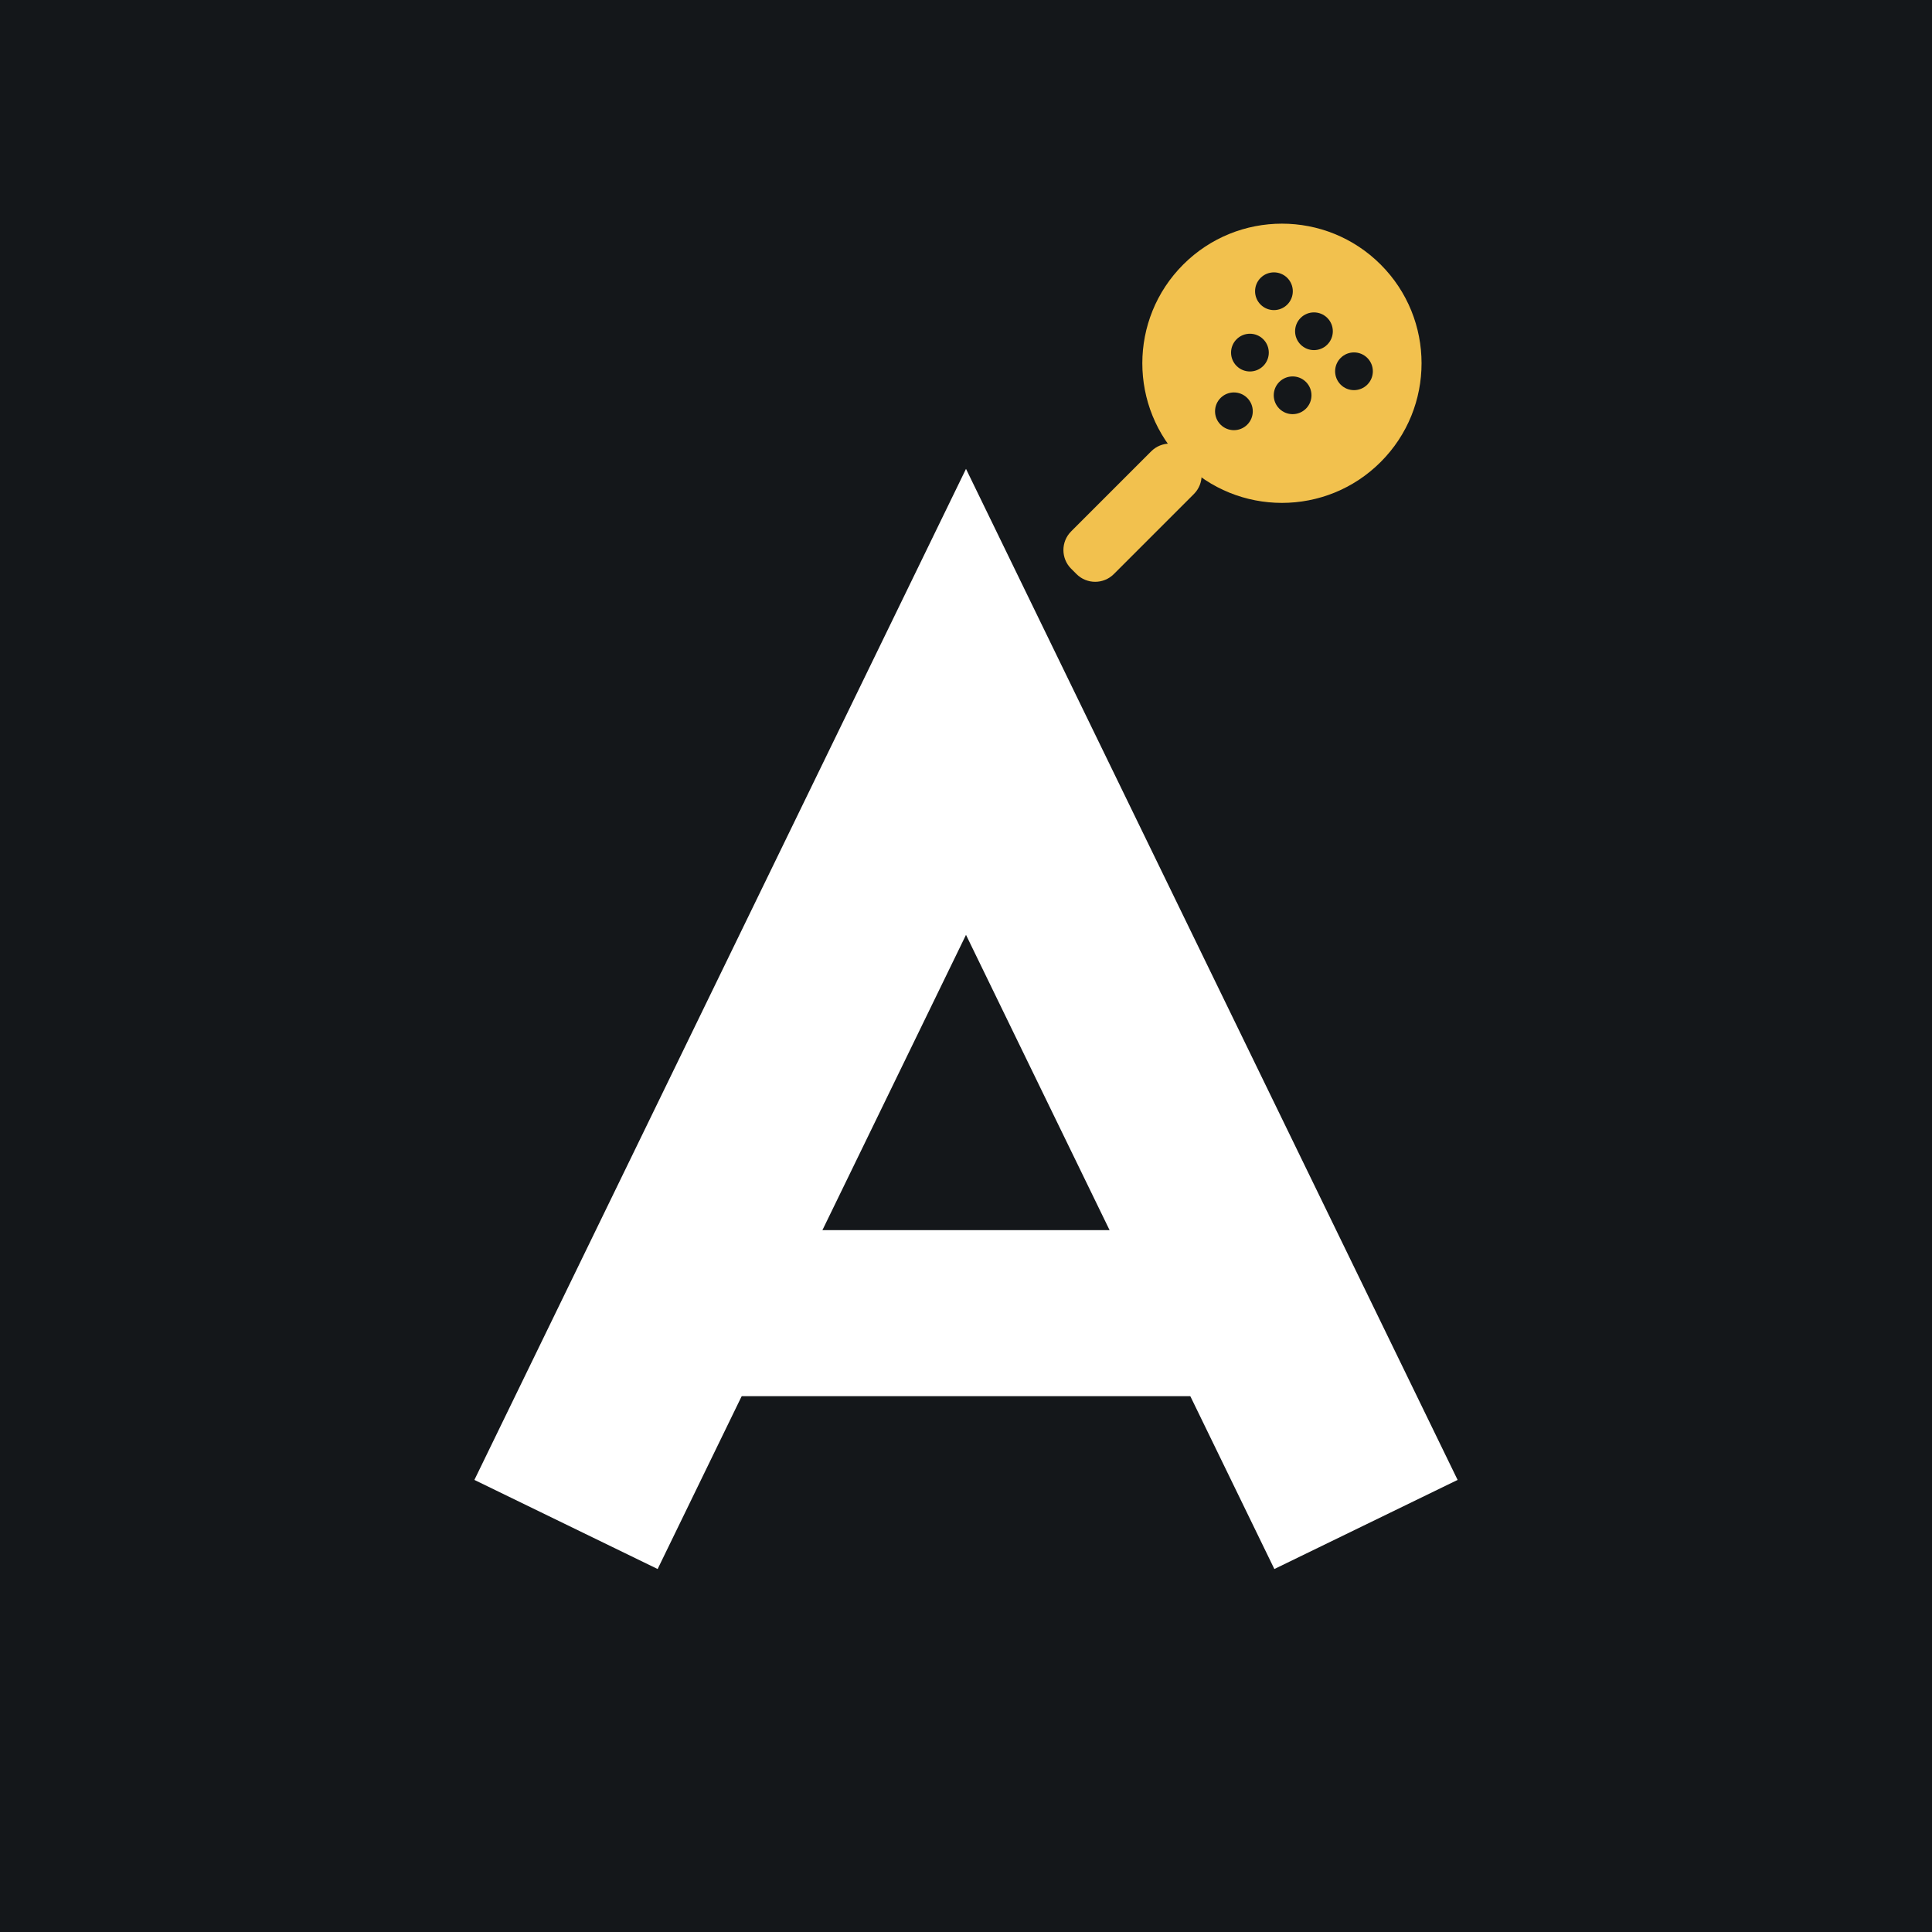
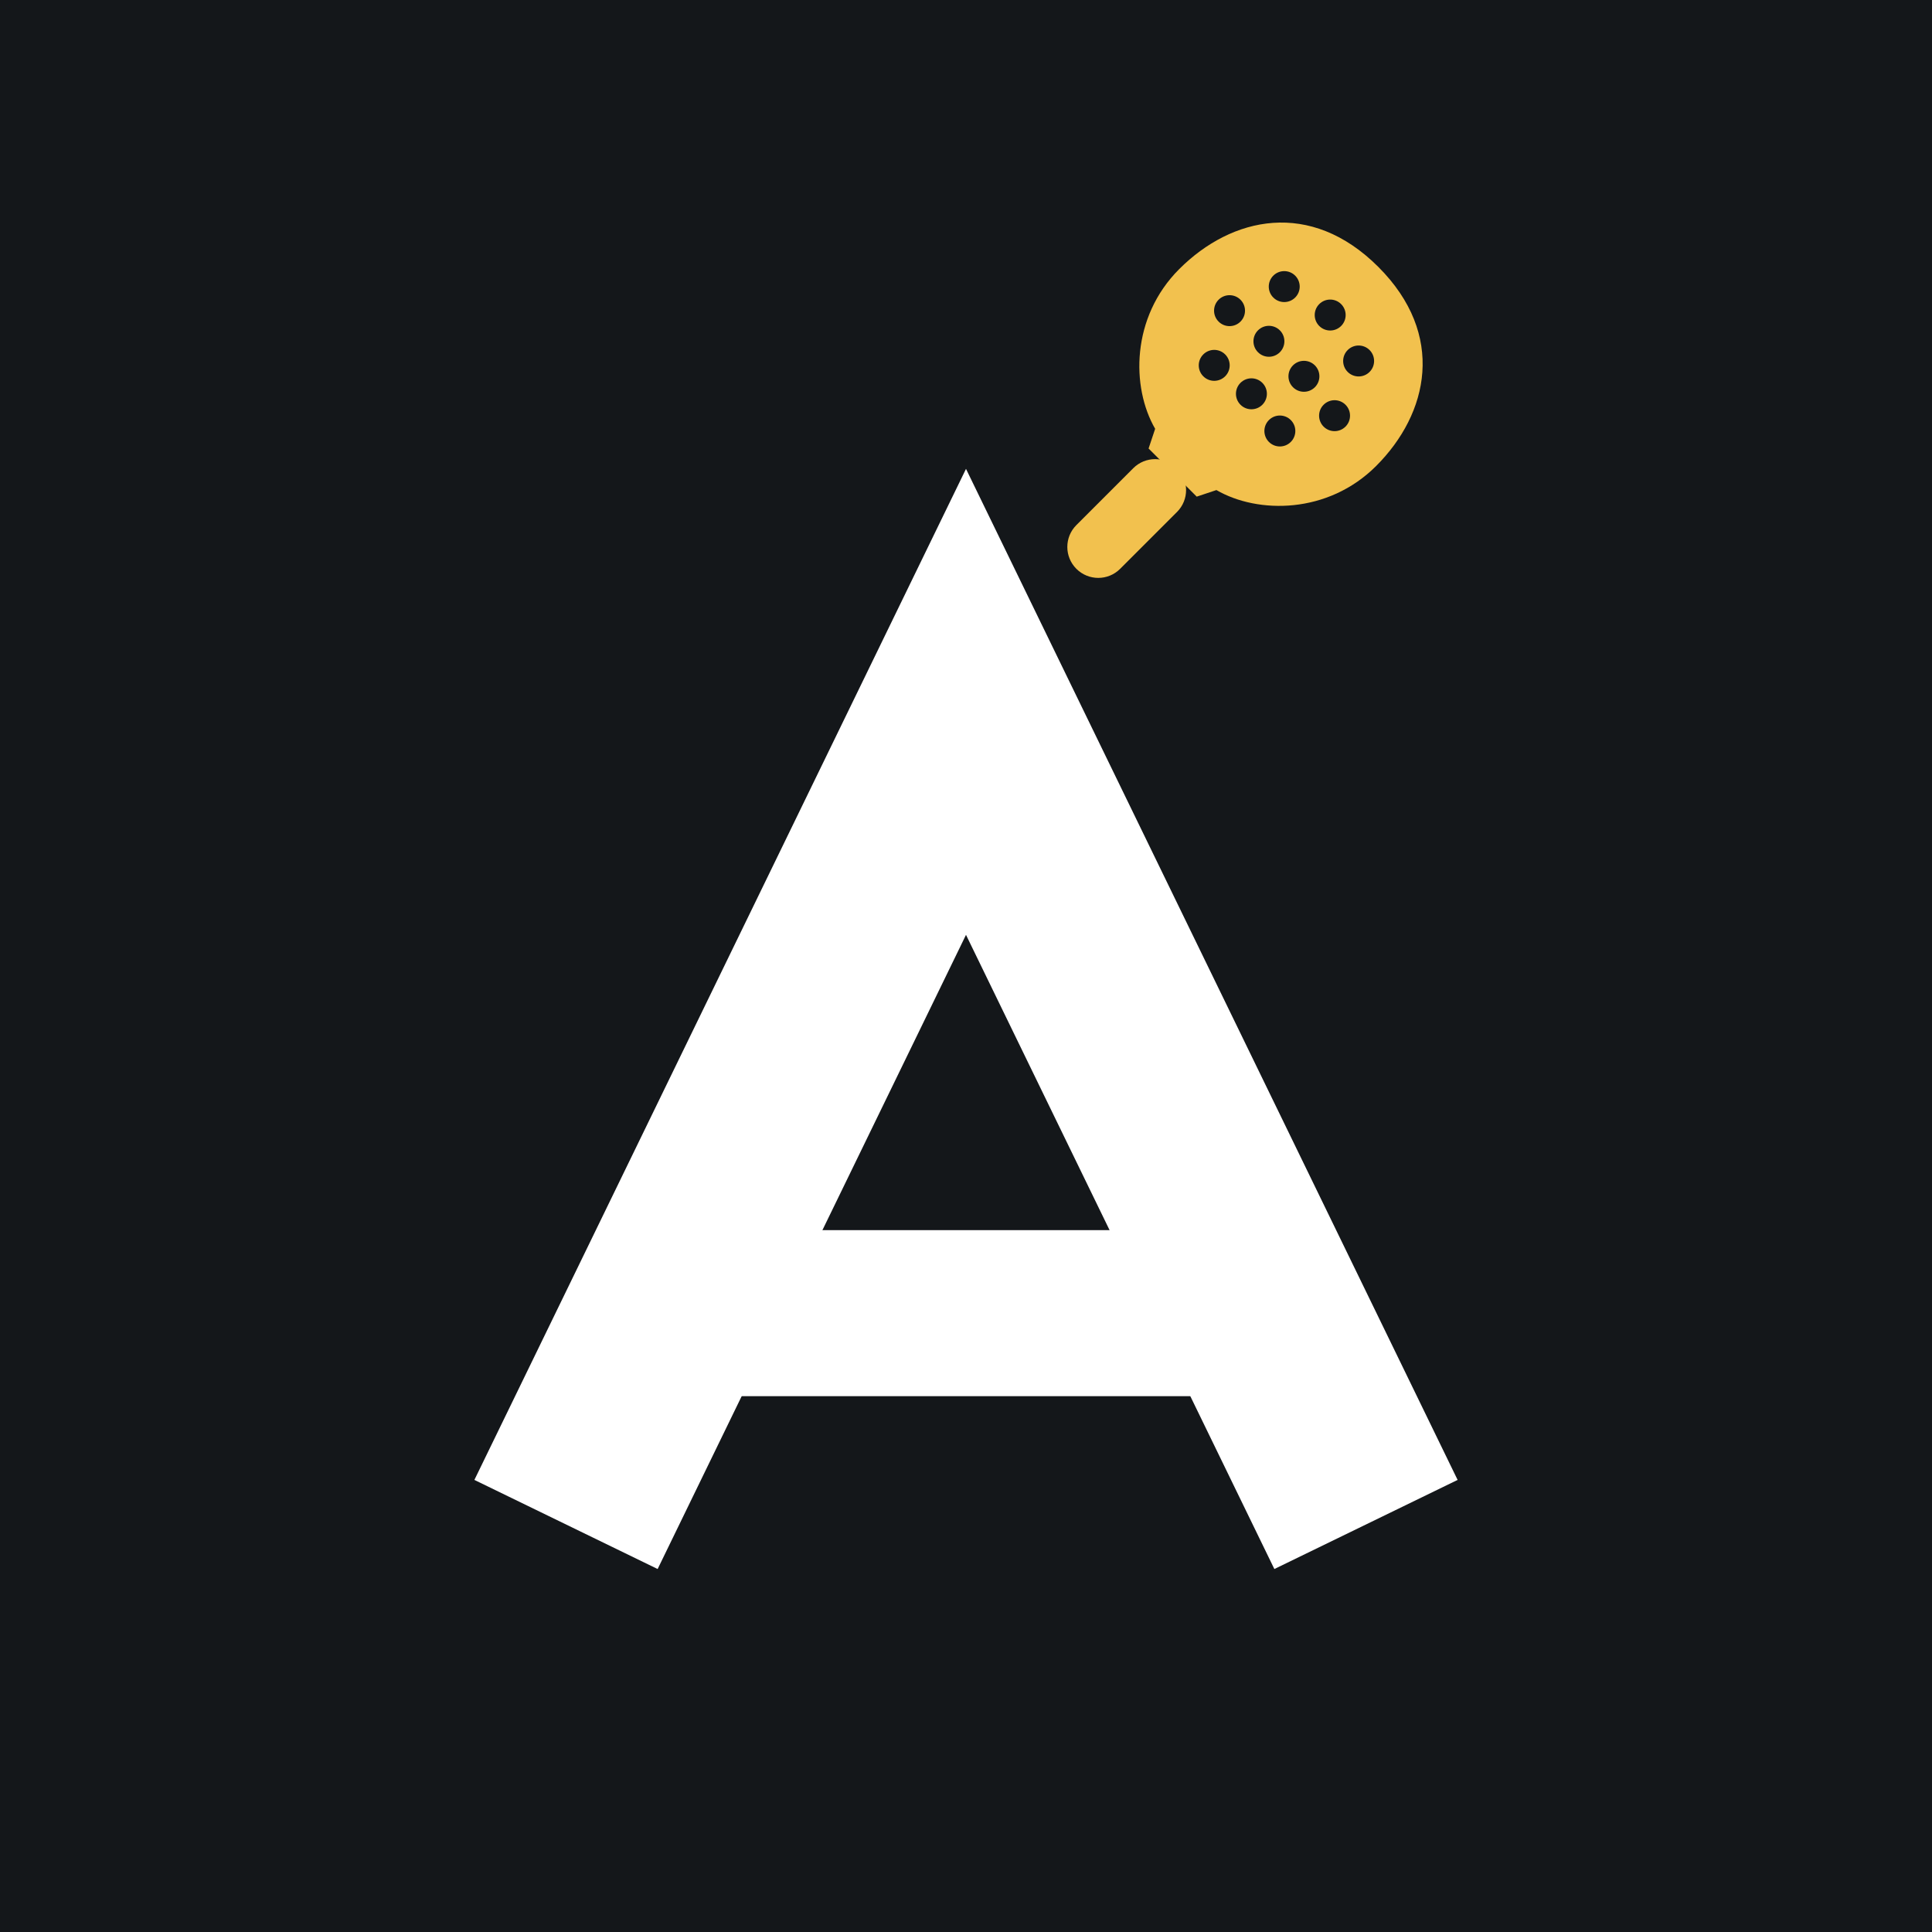
<svg xmlns="http://www.w3.org/2000/svg" viewBox="0 0 512 512" width="512" height="512">
  <rect width="512" height="512" fill="#14171A" />
  <path d="M150 404 L256 186 L362 404" fill="none" stroke="#FFFFFF" stroke-width="54" stroke-linejoin="miter" />
  <path d="M190 348 H322" stroke="#FFFFFF" stroke-width="44" />
-   <g transform="translate(327,109) rotate(45)">
-     <circle cx="0" cy="-18" r="37" fill="#F2C14E" />
-     <rect x="-8" y="16" width="16" height="44" rx="7" fill="#F2C14E" />
+   <g transform="translate(327,109) rotate(45) scale(0.82)">
+     <path d="M0,-66 C31,-66 45,-44 45,-20 C45,2 29,18 14,22 L11,28 H-11 L-14,22 C-29,18 -45,2 -45,-20 C-45,-44 -31,-66 0,-66 Z" fill="#F2C14E" />
+     <rect x="-10" y="26" width="20" height="46" rx="10" fill="#F2C14E" />
    <g fill="#14171A">
-       <circle cx="-15" cy="-30" r="5" />
-       <circle cx="0" cy="-30" r="5" />
-       <circle cx="15" cy="-30" r="5" />
-       <circle cx="-8" cy="-14" r="5" />
-       <circle cx="8" cy="-14" r="5" />
-       <circle cx="0" cy="0" r="5" />
+       <circle cx="-17" cy="-40" r="5" />
+       <circle cx="0" cy="-44" r="5" />
+       <circle cx="17" cy="-40" r="5" />
+       <circle cx="-24" cy="-22" r="5" />
+       <circle cx="-8" cy="-24" r="5" />
+       <circle cx="8" cy="-24" r="5" />
+       <circle cx="24" cy="-22" r="5" />
+       <circle cx="-15" cy="-6" r="5" />
+       <circle cx="0" cy="-8" r="5" />
+       <circle cx="15" cy="-6" r="5" />
    </g>
  </g>
</svg>
